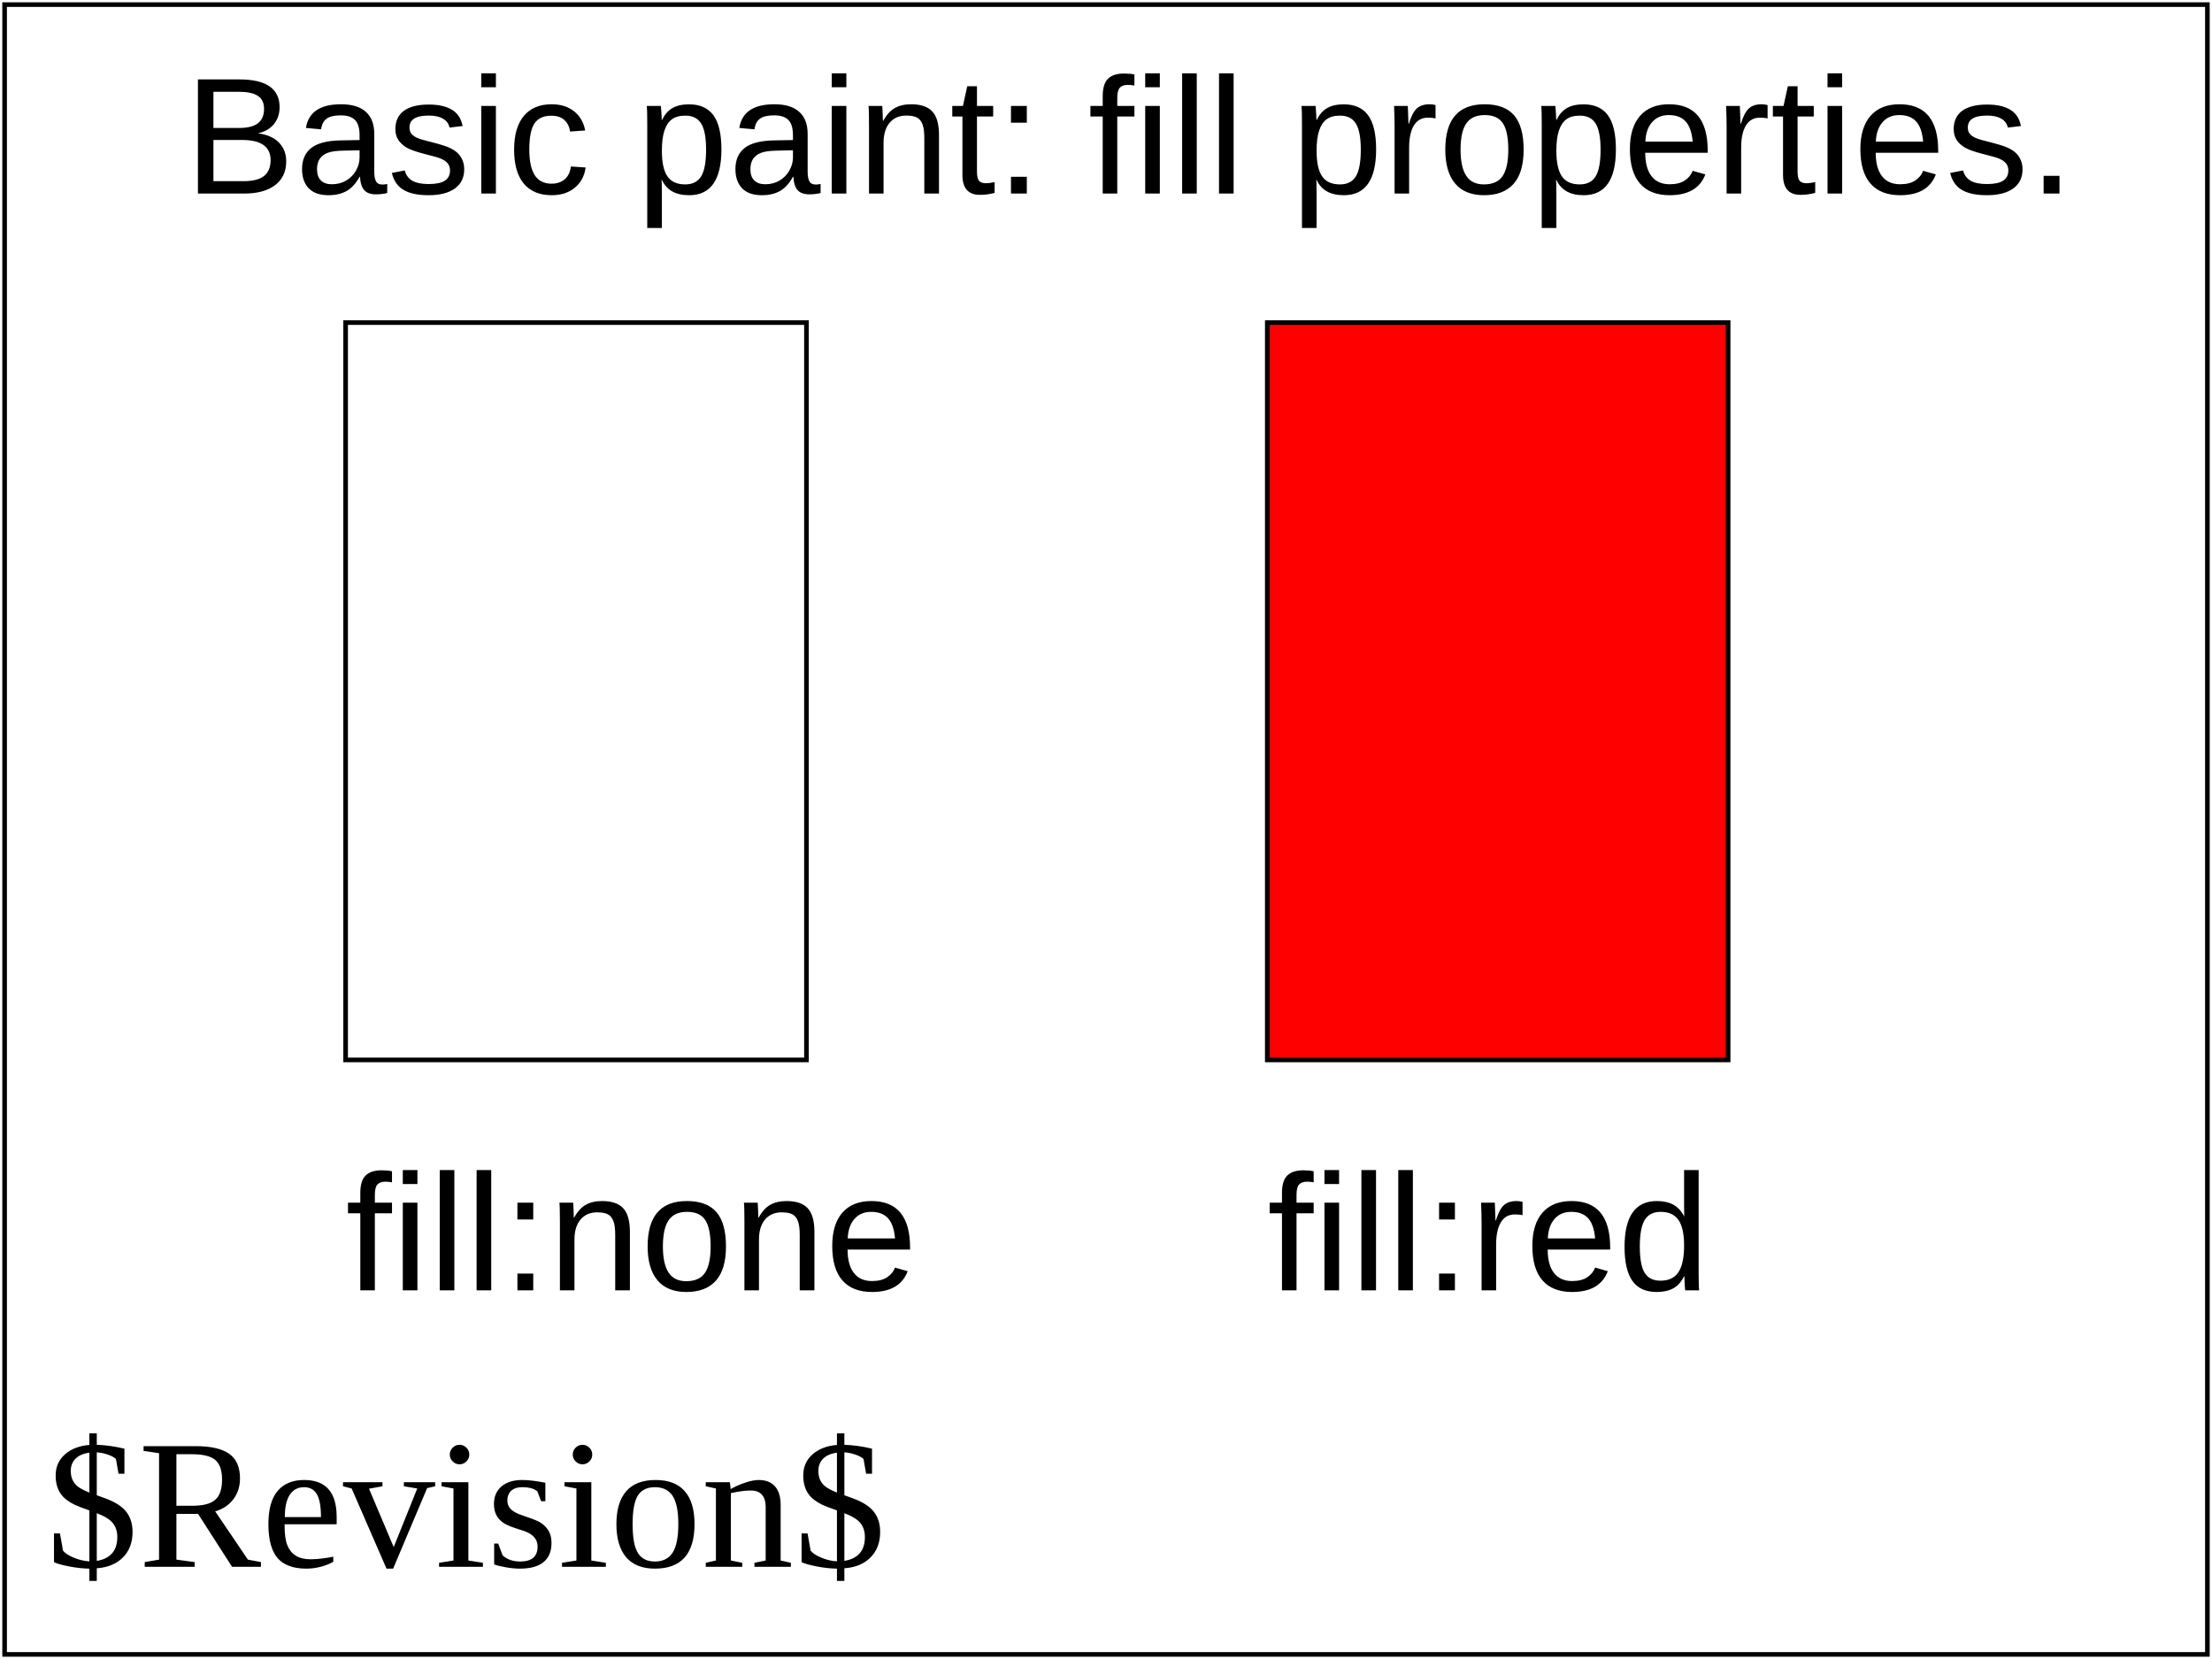
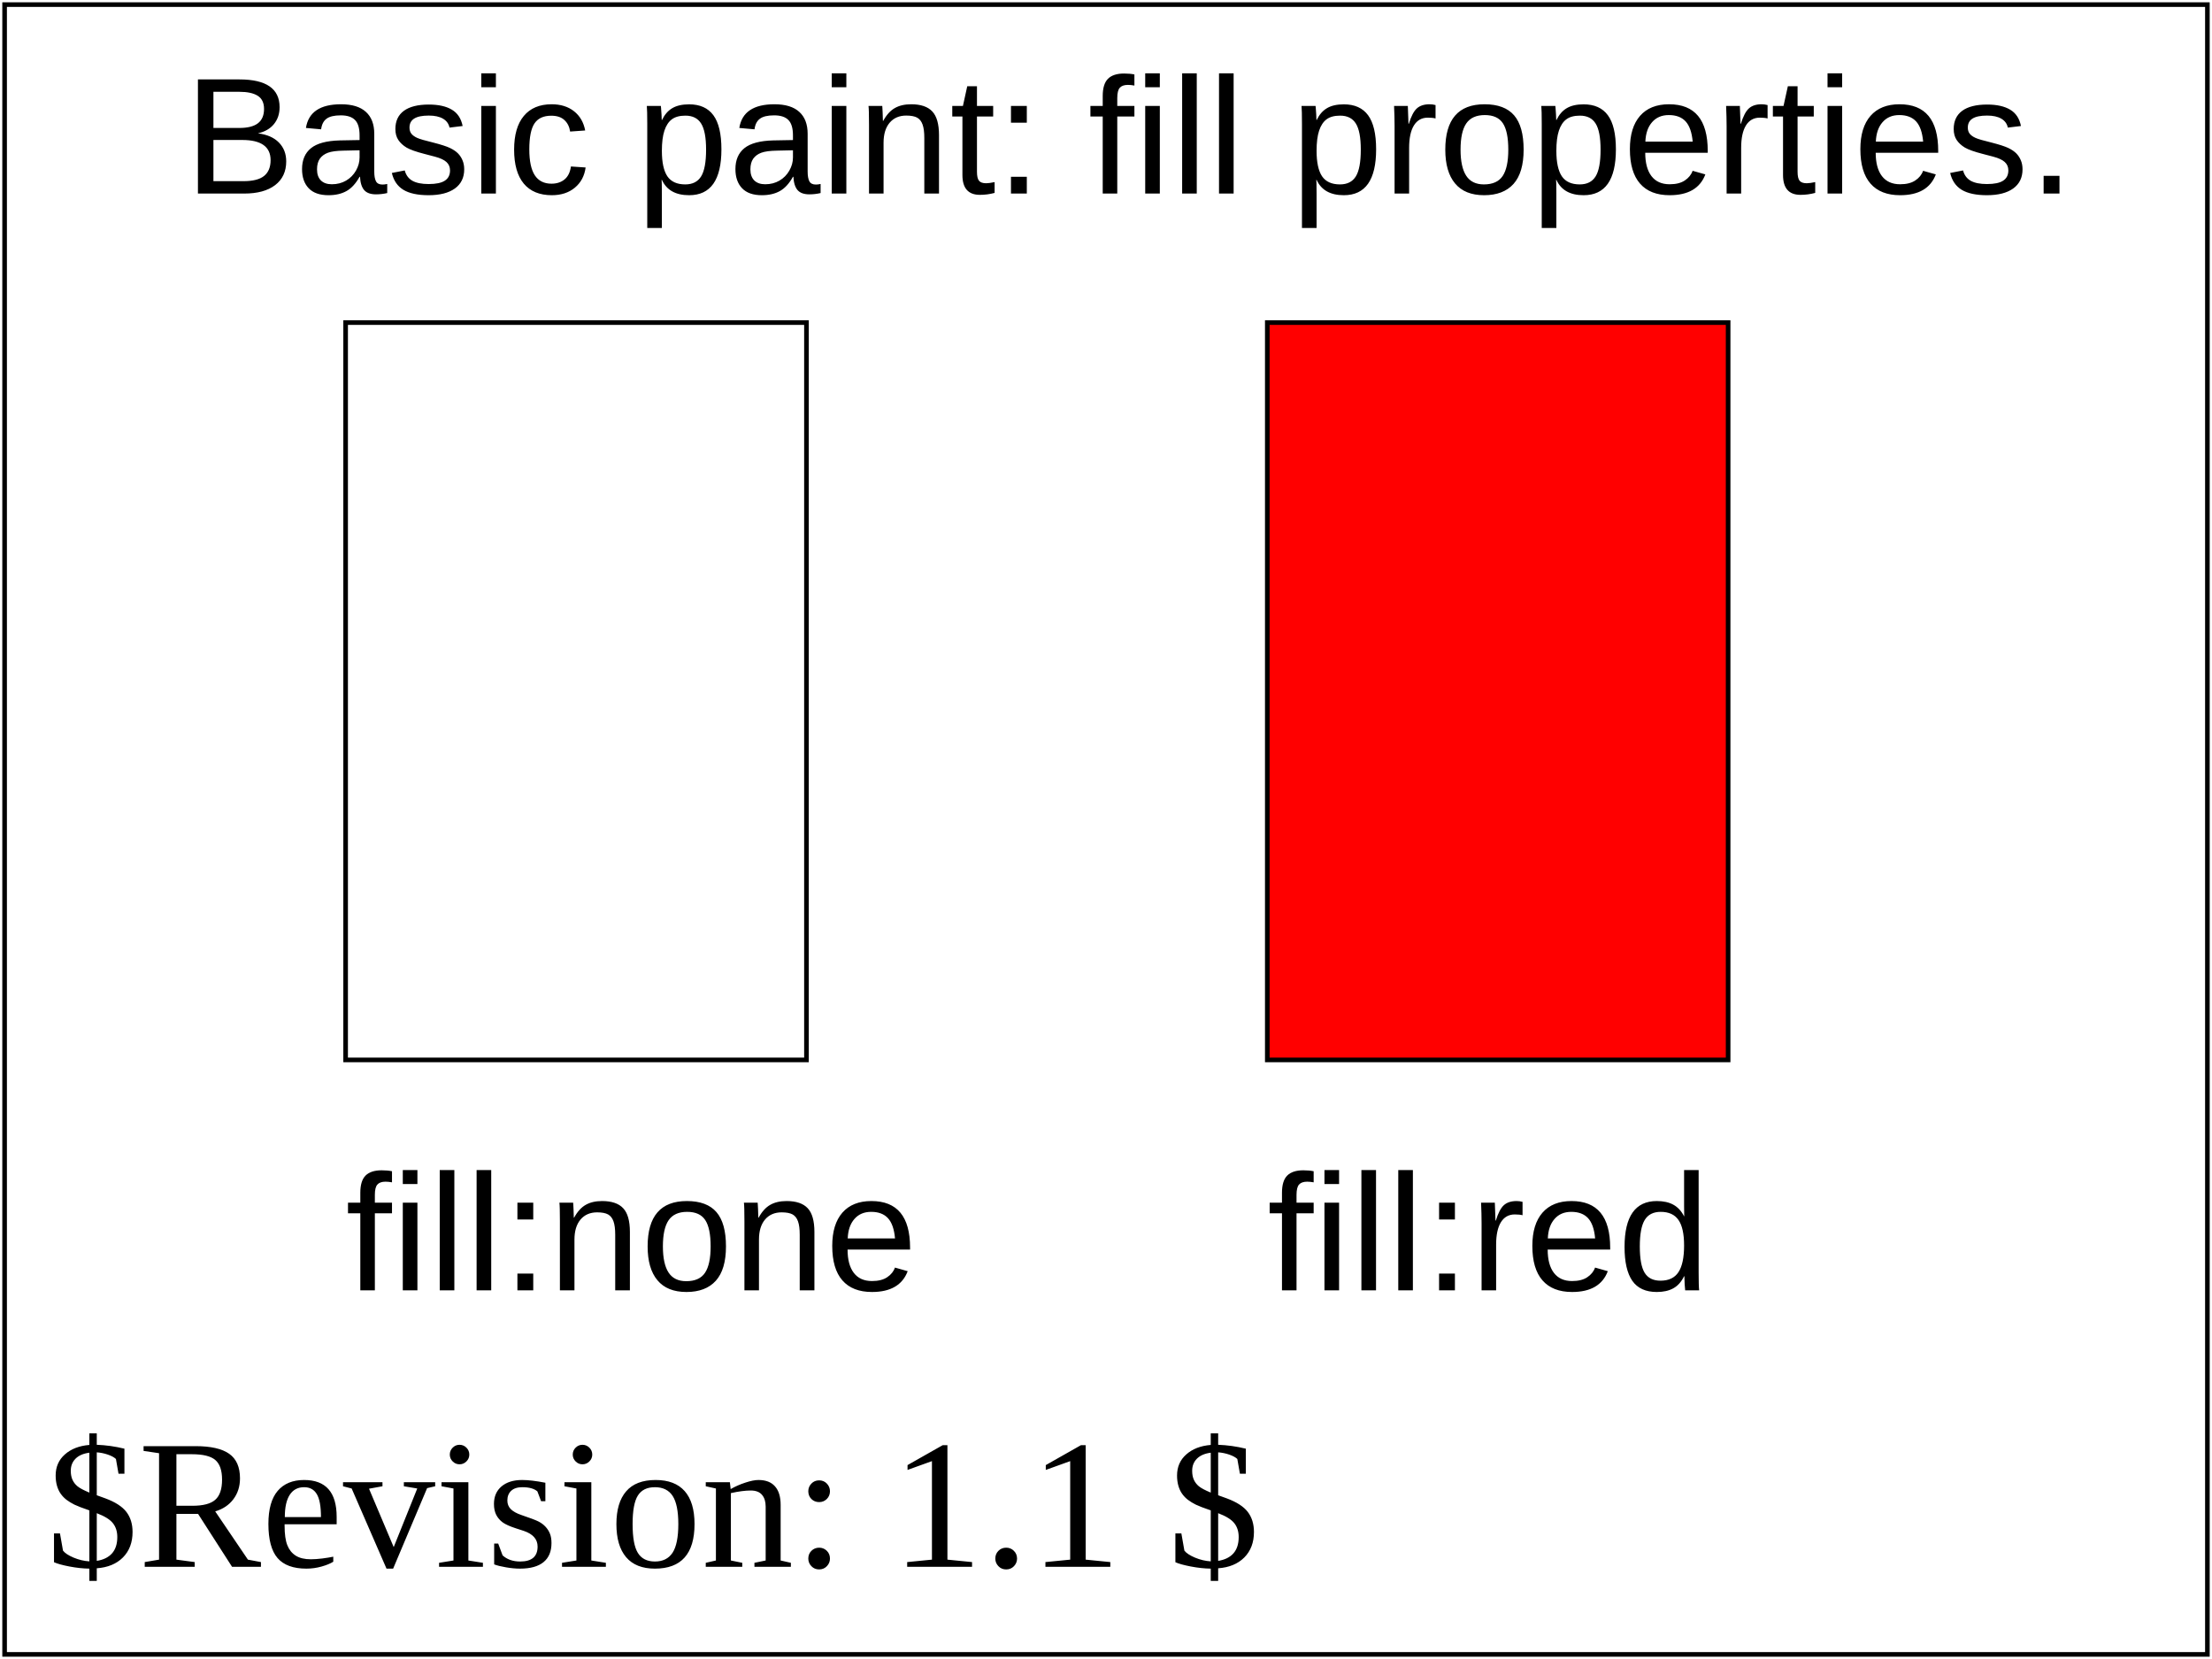
<svg xmlns="http://www.w3.org/2000/svg" xmlns:ns1="http://www.w3.org/2000/02/svg/testsuite/description/" version="1.1" baseProfile="tiny" id="svg-root" width="100%" height="100%" viewBox="0 0 480 360">
  <ns1:SVGTestCase>
-     <ns1:OperatorScript version="$Revision$" testname="painting-fill-01-t-a.svg">
+     <ns1:OperatorScript version="$Revision: 1.1 $" testname="painting-fill-01-t-a.svg">
      <ns1:Paragraph>
				Verify the basic capability to handle the fill properties fill:none, 
	and fill with a color			(fill:red)
			</ns1:Paragraph>
      <ns1:Paragraph>
	There should be two rectangles, the rectangle on the left hollow (fill:none) and the rectangle on the right filled with red.
			</ns1:Paragraph>
    </ns1:OperatorScript>
  </ns1:SVGTestCase>
  <g id="test-body-content">
    <text font-family="Arial" font-size="36" x="40" y="42">Basic paint: fill properties.</text>
    <rect id="fill-01" fill="none" stroke="#000000" x="75" y="70" width="100" height="160" />
    <rect id="fill-02" fill="red" stroke="#000000" x="275" y="70" width="100" height="160" />
    <text font-family="Arial" font-size="36" x="75" y="280">fill:none</text>
    <text font-family="Arial" font-size="36" x="275" y="280">fill:red</text>
  </g>
-   <text id="revision" x="10" y="340" font-size="40" stroke="none" fill="black">$Revision$</text>
+   <text id="revision" x="10" y="340" font-size="40" stroke="none" fill="black">$Revision: 1.1 $</text>
  <rect id="test-frame" x="1" y="1" width="478" height="358" fill="none" stroke="#000000" />
</svg>
